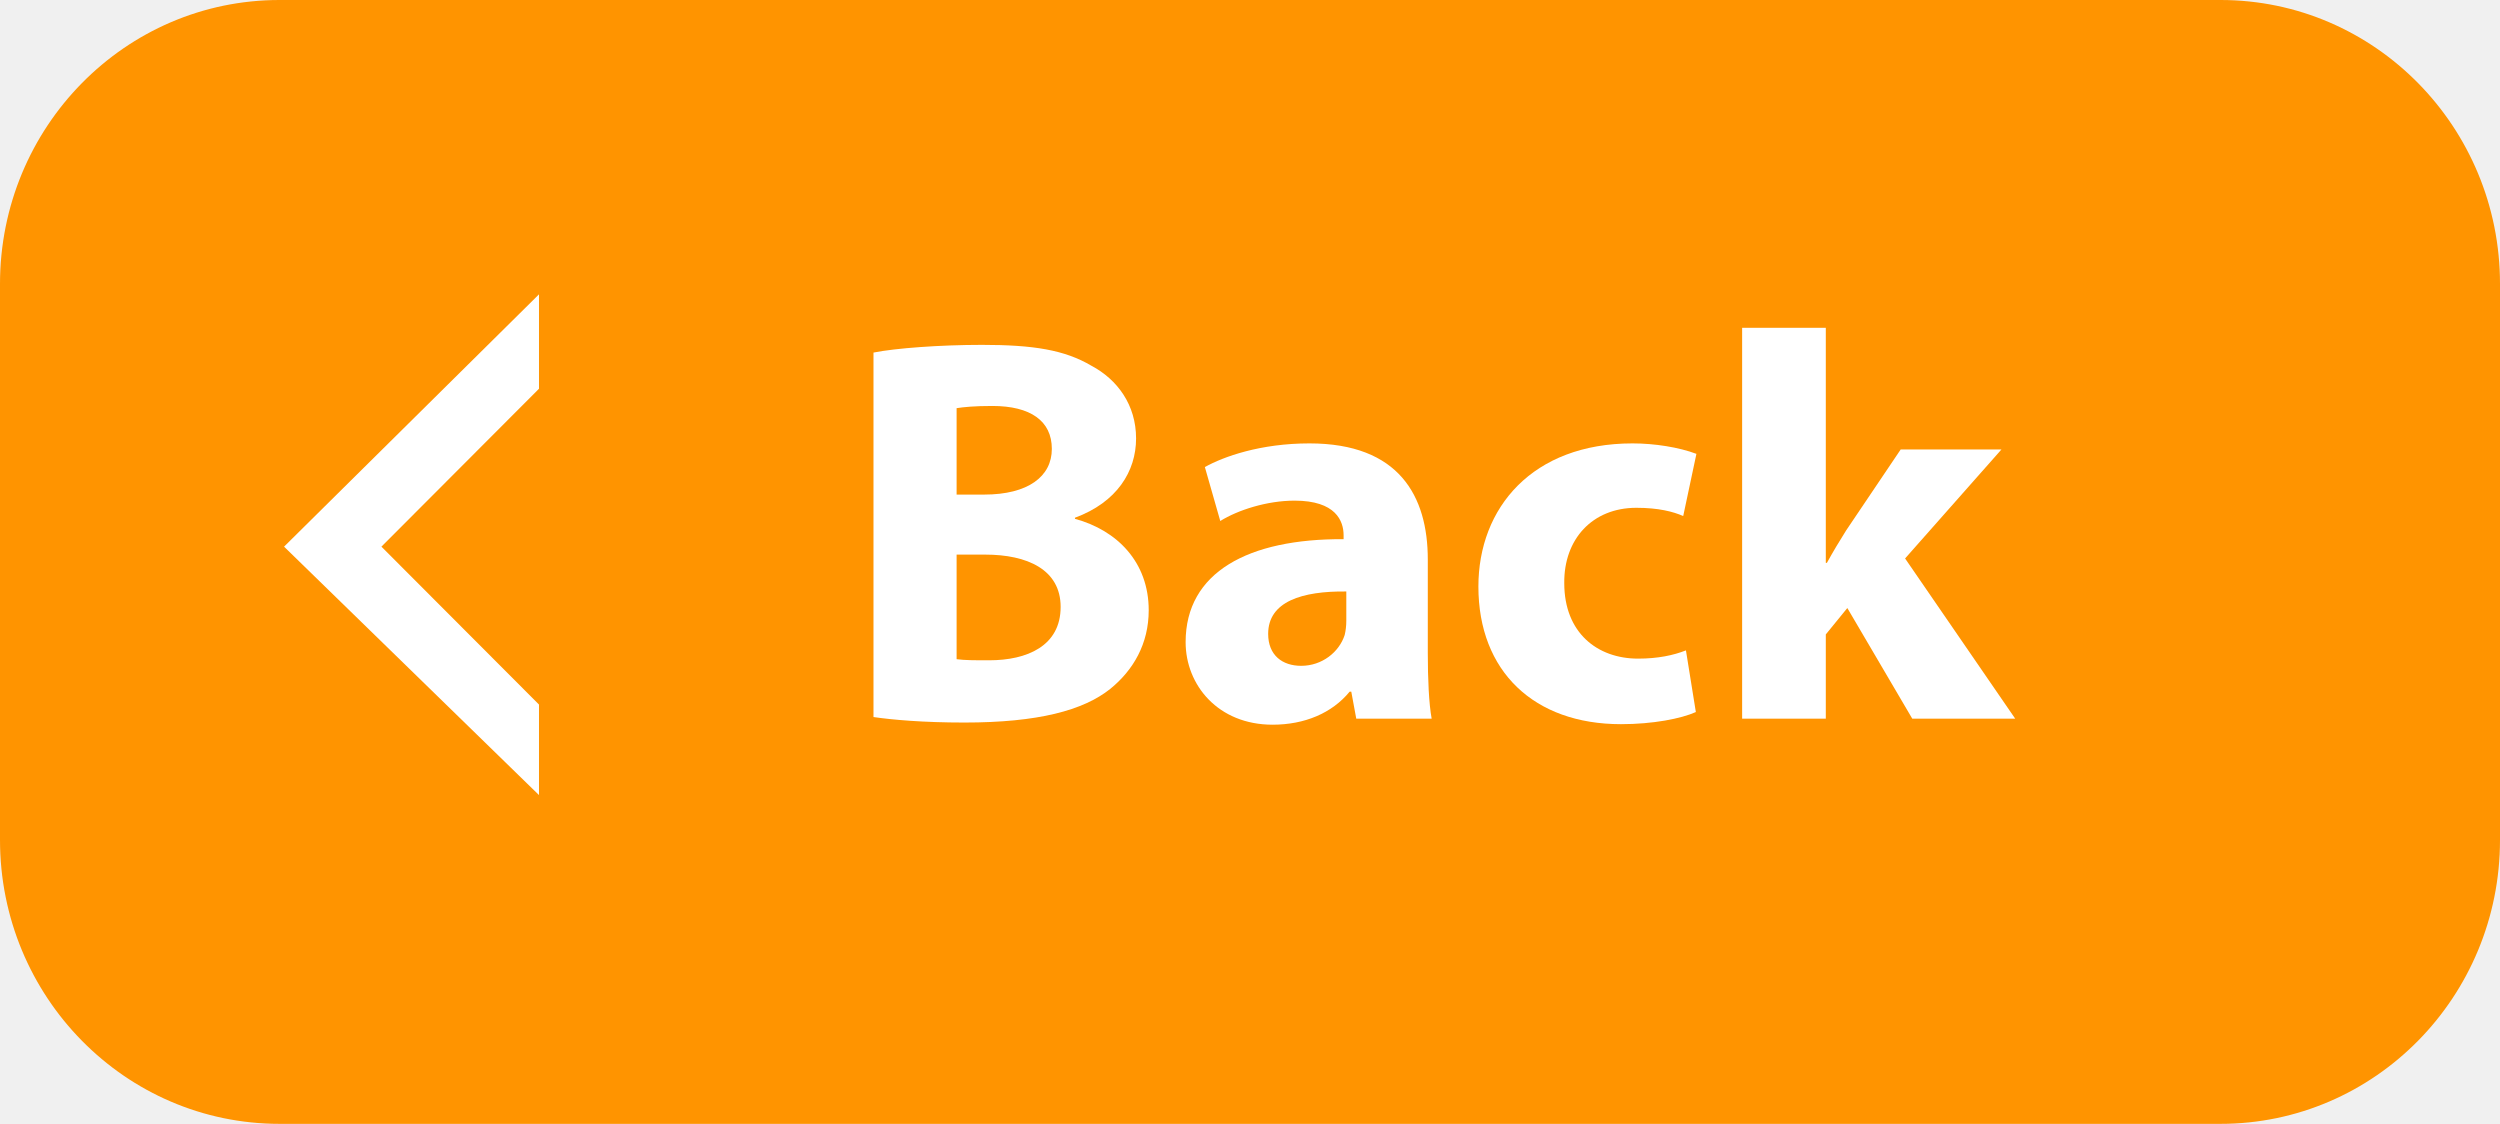
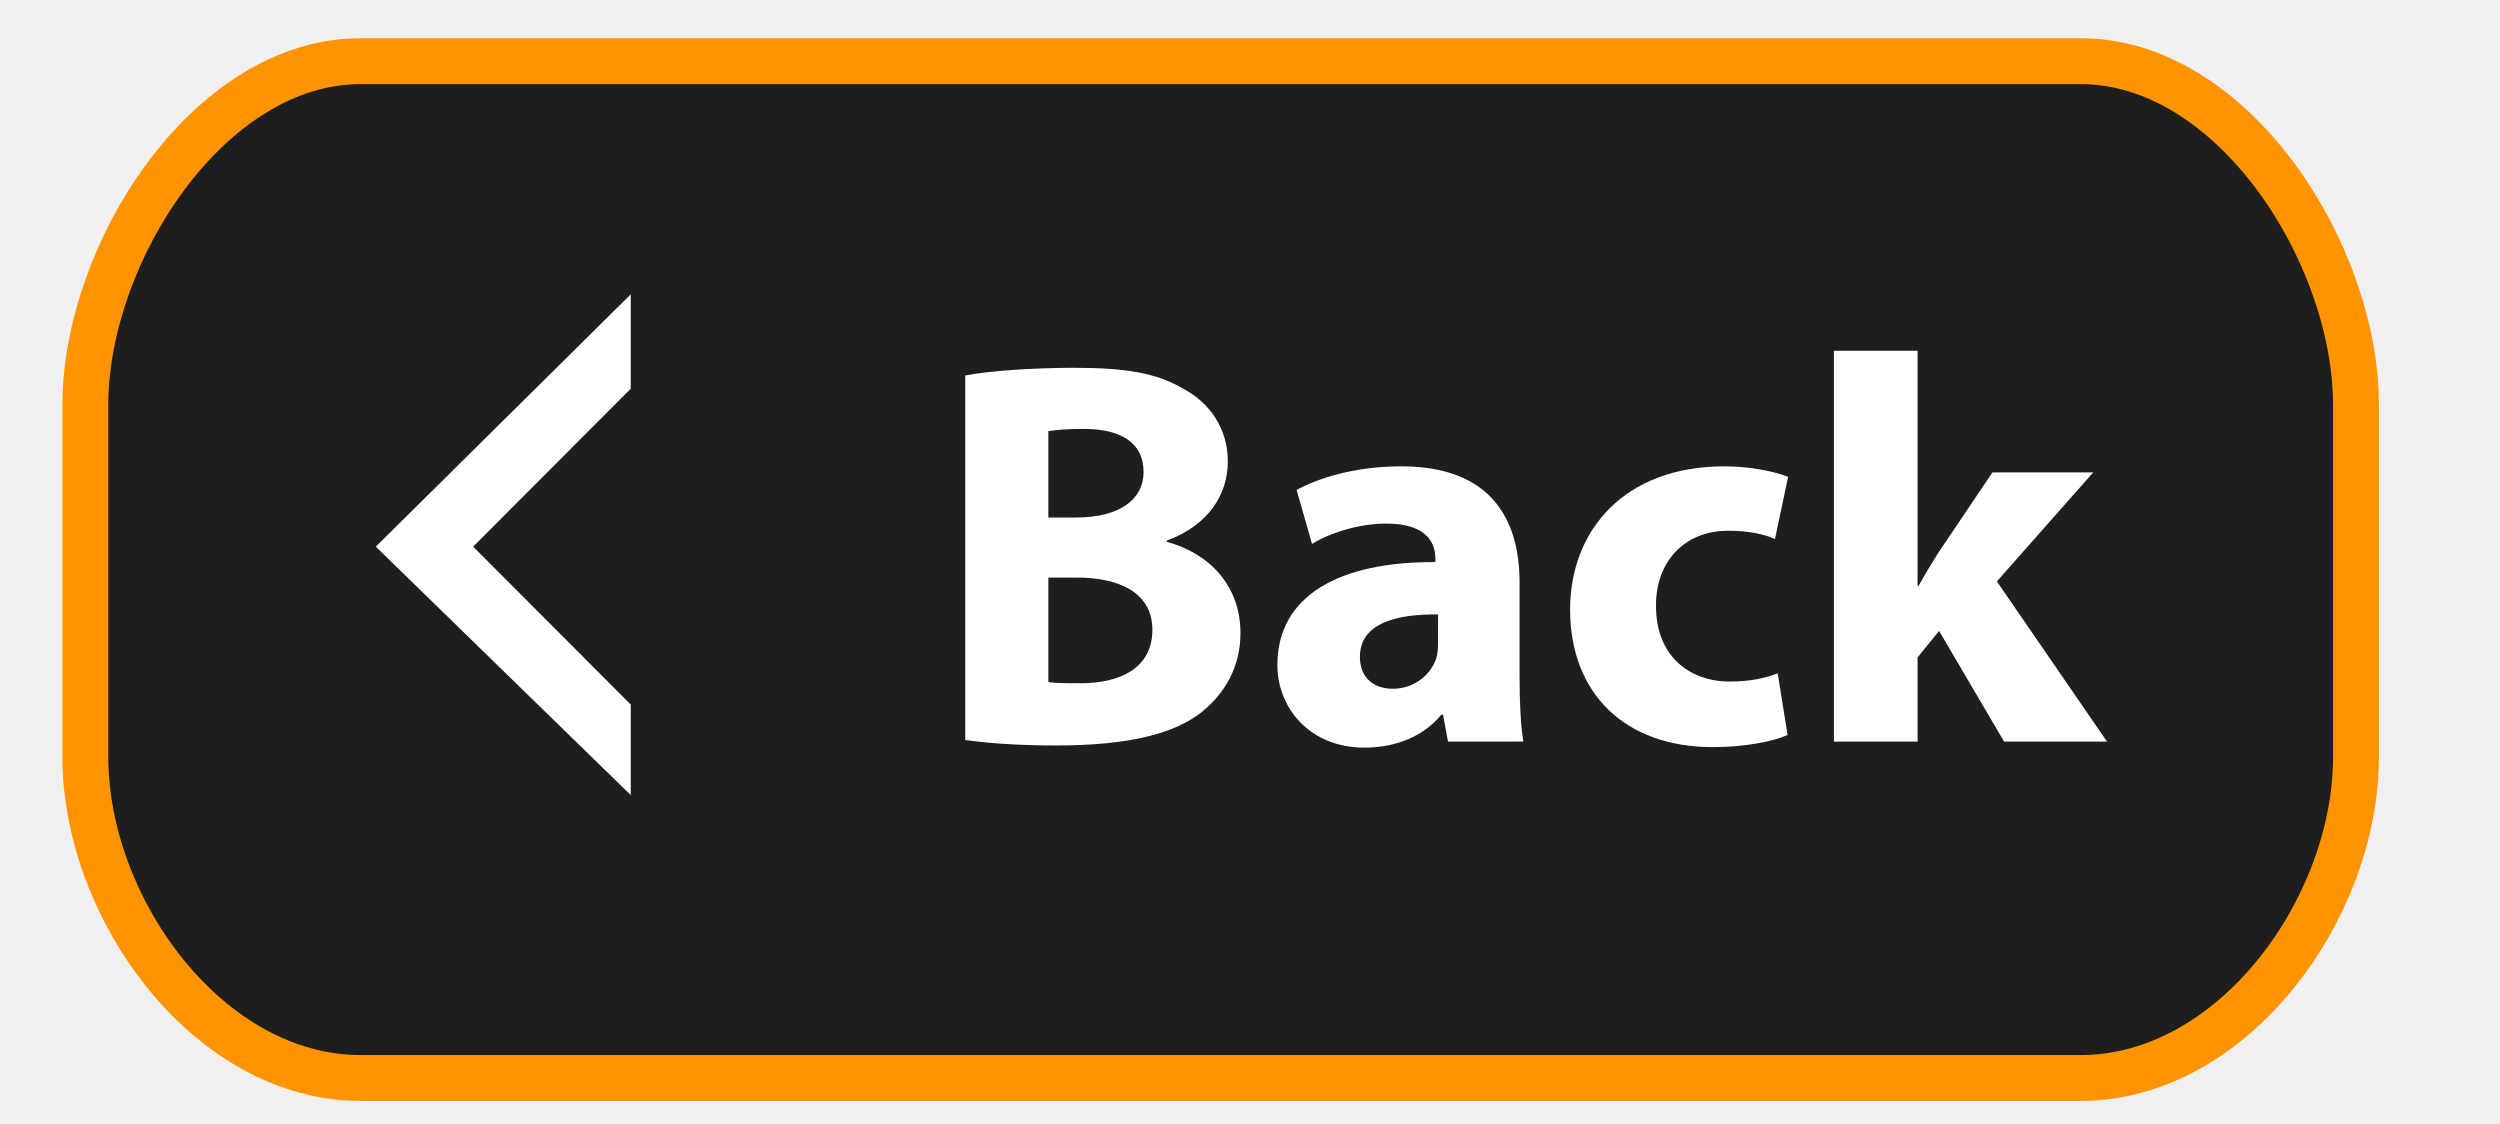
<svg xmlns="http://www.w3.org/2000/svg" version="1.1" id="Layer_1" x="0px" y="0px" width="109px" height="49px" viewBox="0 0 109 49" enable-background="new 0 0 109 49" xml:space="preserve">
+   <path fill="#1E1E1E" stroke="#FF9400" stroke-width="2" stroke-miterlimit="10" d="M102.721,33c0,6.628-5.373,14-12,14h-75  c-6.627,0-12-7.372-12-14V17.667c0-6.627,5.373-15,12-15h75c6.627,0,12,8.373,12,15V33z" />
+   <g id="Back_21_">
+     <polyline id="Fill-207_24_" fill="#FFFFFF" points="27.5,16.949 27.5,12.833 16.385,23.834 27.5,34.666 27.5,30.719 20.63,23.834    27.5,16.949  " />
+   </g>
  <g>
-     <g>
-       <g>
-         <g>
-           <path fill="#FF9400" d="M109,36.621C109,43.457,103.544,49,96.813,49H12.187C5.456,49,0,43.457,0,36.621V12.379      C0,5.542,5.456,0,12.187,0h84.627C103.544,0,109,5.542,109,12.379V36.621z" />
-         </g>
-       </g>
-       <g id="Back_21_">
-         <polyline id="Fill-207_24_" fill="#FFFFFF" points="23.5,16.949 23.5,12.833 12.385,23.834 23.5,34.666 23.5,30.719      16.63,23.834 23.5,16.949    " />
-       </g>
-       <g>
-         <path fill="#FFFFFF" d="M38.084,15.372c0.96-0.192,2.904-0.336,4.729-0.336c2.232,0,3.601,0.216,4.776,0.912     c1.128,0.6,1.944,1.704,1.944,3.168c0,1.44-0.84,2.785-2.665,3.457v0.048c1.849,0.504,3.216,1.896,3.216,3.985     c0,1.464-0.672,2.615-1.68,3.432c-1.176,0.937-3.144,1.465-6.36,1.465c-1.8,0-3.144-0.121-3.96-0.24V15.372z M41.708,21.564h1.2     c1.92,0,2.952-0.792,2.952-1.992c0-1.224-0.936-1.872-2.592-1.872c-0.792,0-1.248,0.048-1.56,0.096V21.564z M41.708,28.741     c0.36,0.048,0.792,0.048,1.416,0.048c1.656,0,3.12-0.624,3.12-2.328c0-1.632-1.464-2.28-3.288-2.28h-1.248V28.741z" />
-         <path fill="#FFFFFF" d="M59.133,31.334l-0.217-1.177h-0.072c-0.768,0.937-1.968,1.44-3.359,1.44     c-2.376,0-3.792-1.729-3.792-3.601c0-3.048,2.736-4.512,6.888-4.488v-0.168c0-0.624-0.336-1.512-2.137-1.512     c-1.199,0-2.472,0.408-3.24,0.888l-0.672-2.352c0.816-0.456,2.424-1.032,4.56-1.032c3.912,0,5.16,2.304,5.16,5.064v4.08     c0,1.129,0.049,2.209,0.168,2.857H59.133z M58.7,25.789c-1.92-0.023-3.408,0.432-3.408,1.848c0,0.937,0.624,1.393,1.44,1.393     c0.912,0,1.656-0.6,1.896-1.344c0.047-0.192,0.071-0.408,0.071-0.625V25.789z" />
-         <path fill="#FFFFFF" d="M73.939,31.045c-0.646,0.289-1.871,0.529-3.264,0.529c-3.793,0-6.217-2.305-6.217-6.001     c0-3.433,2.354-6.241,6.721-6.241c0.961,0,2.018,0.168,2.785,0.456l-0.576,2.712c-0.432-0.192-1.08-0.36-2.041-0.36     c-1.92,0-3.168,1.368-3.145,3.289c0,2.16,1.441,3.287,3.217,3.287c0.865,0,1.537-0.144,2.088-0.359L73.939,31.045z" />
-         <path fill="#FFFFFF" d="M79.604,24.541h0.049c0.264-0.48,0.553-0.96,0.84-1.416l2.377-3.528h4.393l-4.201,4.752l4.801,6.985     h-4.488l-2.832-4.824l-0.938,1.151v3.673h-3.648V14.292h3.648V24.541z" />
-       </g>
-     </g>
+     <path fill="#FFFFFF" d="M42.084,16.372c0.96-0.192,2.904-0.336,4.729-0.336c2.232,0,3.601,0.216,4.776,0.912   c1.128,0.6,1.944,1.704,1.944,3.168c0,1.44-0.84,2.785-2.665,3.457v0.048c1.849,0.504,3.216,1.896,3.216,3.984   c0,1.465-0.672,2.615-1.68,3.433c-1.176,0.937-3.144,1.465-6.36,1.465c-1.8,0-3.144-0.121-3.96-0.239V16.372z M45.708,22.564h1.2   c1.92,0,2.952-0.792,2.952-1.992c0-1.224-0.936-1.872-2.592-1.872c-0.792,0-1.248,0.048-1.56,0.096V22.564z M45.708,29.741   c0.36,0.048,0.792,0.048,1.416,0.048c1.656,0,3.12-0.624,3.12-2.328c0-1.632-1.464-2.279-3.288-2.279h-1.248V29.741z" />
+     <path fill="#FFFFFF" d="M63.133,32.334l-0.217-1.177h-0.072c-0.768,0.937-1.968,1.44-3.359,1.44c-2.375,0-3.791-1.729-3.791-3.602   c0-3.048,2.736-4.512,6.888-4.488V24.34c0-0.624-0.336-1.512-2.138-1.512c-1.198,0-2.471,0.408-3.239,0.888l-0.672-2.352   c0.815-0.456,2.424-1.032,4.56-1.032c3.912,0,5.16,2.304,5.16,5.064v4.08c0,1.129,0.049,2.209,0.168,2.856L63.133,32.334   L63.133,32.334z M62.7,26.789c-1.921-0.023-3.408,0.432-3.408,1.848c0,0.938,0.624,1.393,1.44,1.393c0.912,0,1.656-0.6,1.896-1.344   c0.047-0.191,0.071-0.408,0.071-0.625L62.7,26.789L62.7,26.789z" />
+     <path fill="#FFFFFF" d="M77.939,32.045c-0.646,0.289-1.871,0.529-3.265,0.529c-3.793,0-6.217-2.305-6.217-6.001   c0-3.433,2.354-6.241,6.722-6.241c0.961,0,2.018,0.168,2.784,0.456L77.389,23.5c-0.433-0.191-1.08-0.359-2.041-0.359   c-1.921,0-3.168,1.367-3.146,3.289c0,2.159,1.44,3.286,3.217,3.286c0.865,0,1.537-0.144,2.088-0.358L77.939,32.045z" />
+     <path fill="#FFFFFF" d="M83.604,25.541h0.049c0.265-0.48,0.554-0.96,0.841-1.416l2.377-3.528h4.394l-4.201,4.752l4.801,6.984   h-4.488l-2.832-4.824l-0.938,1.151v3.673h-3.648V15.292h3.648v10.249H83.604z" />
  </g>
</svg>
